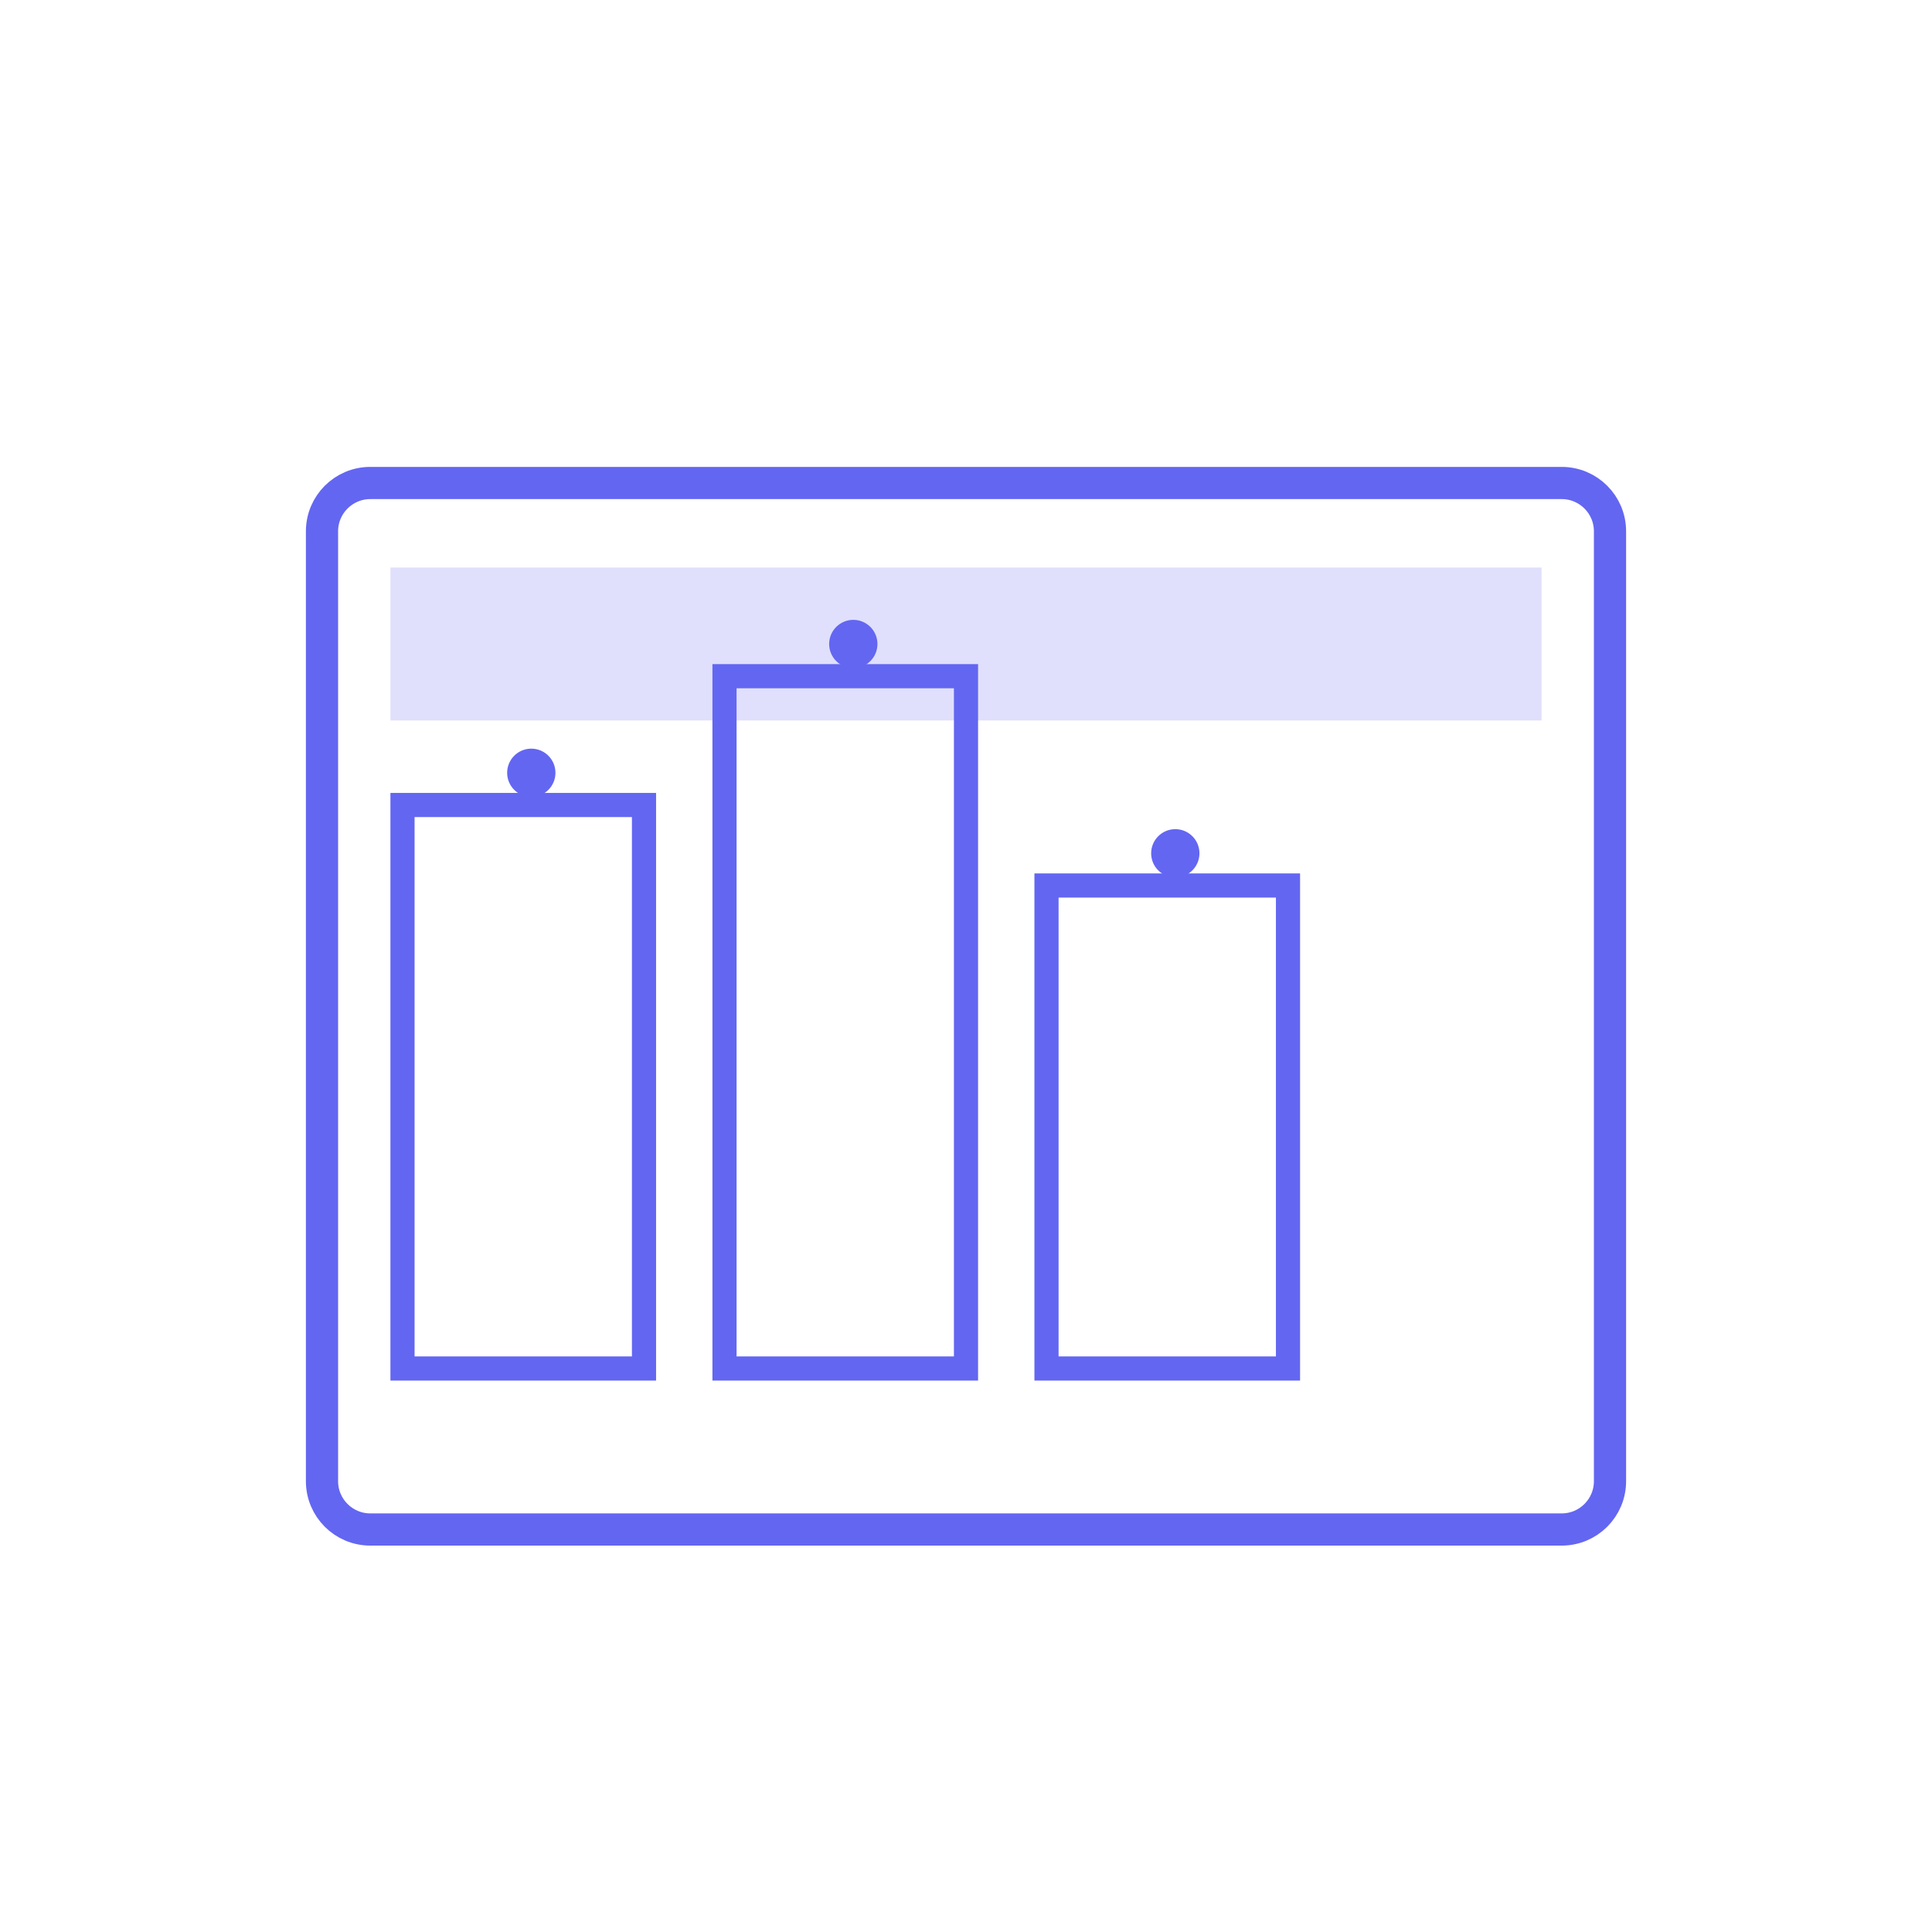
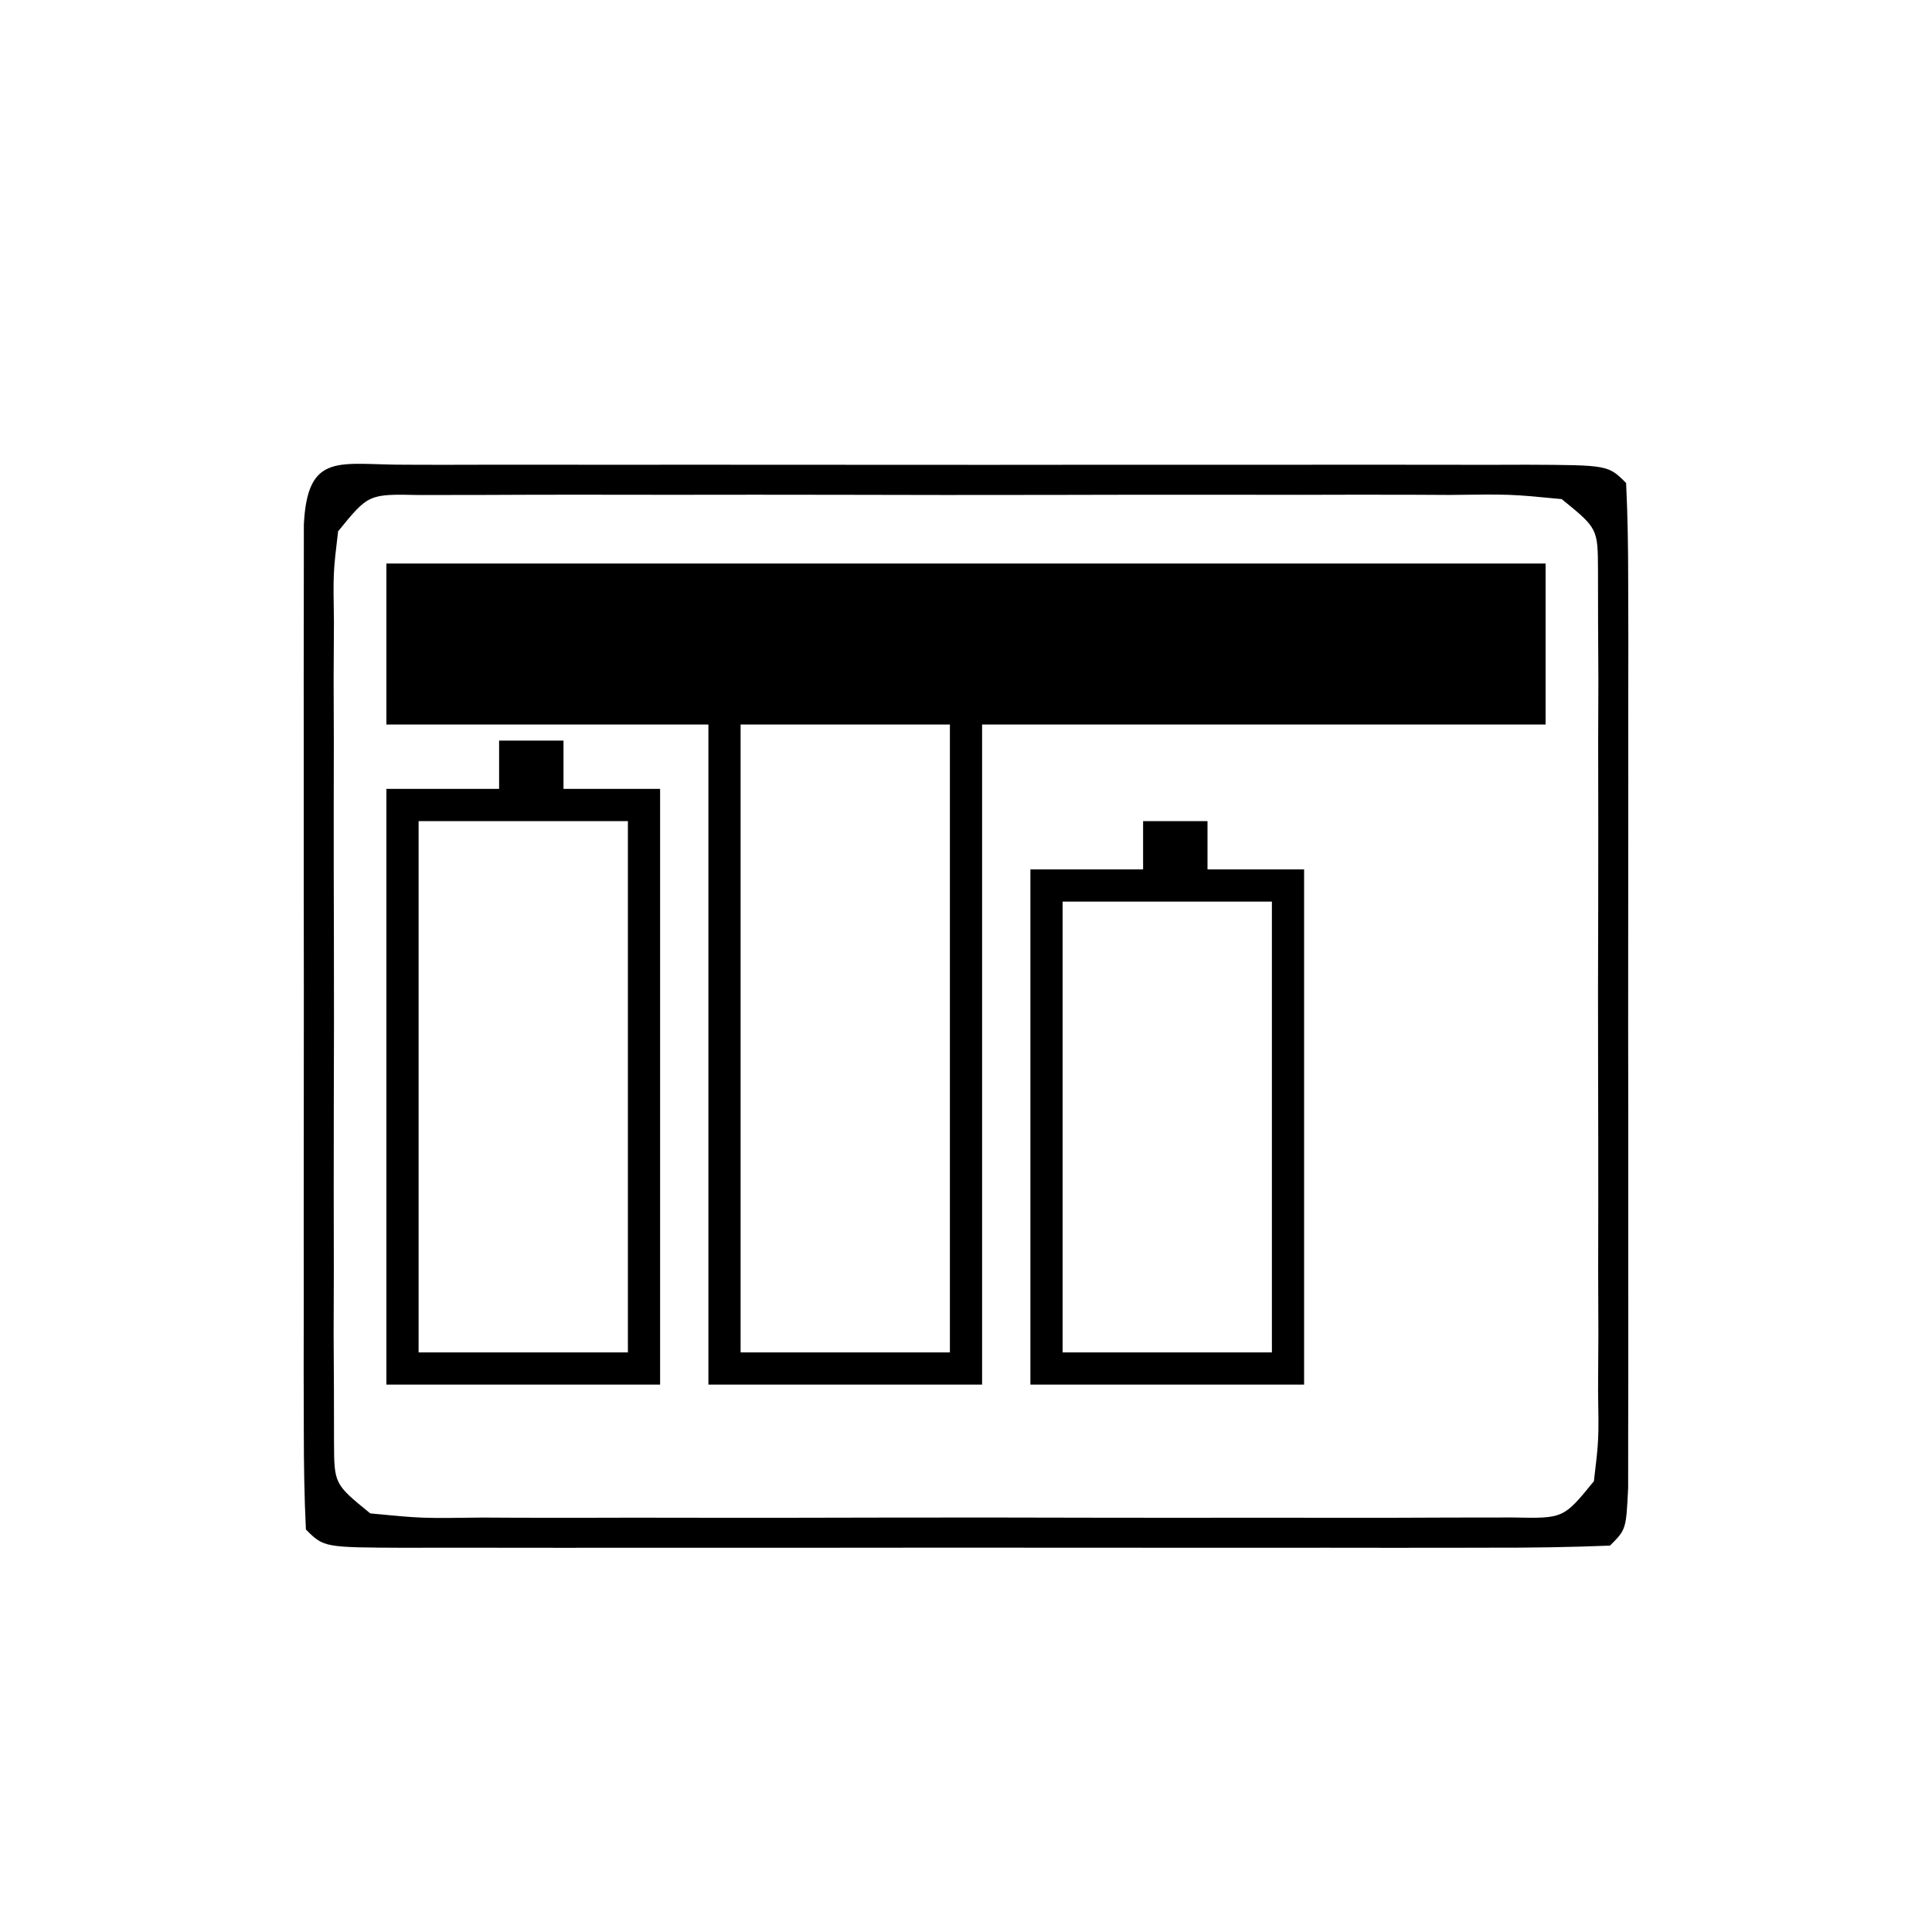
- <svg xmlns="http://www.w3.org/2000/svg" viewBox="0 0 120 120">
-   <rect width="120" height="120" fill="none" />
-   <rect x="20" y="30" width="80" height="65" rx="3" fill="none" stroke="#6366f1" stroke-width="2" />
-   <rect x="25" y="36" width="70" height="8" fill="#6366f1" opacity="0.2" stroke="#6366f1" stroke-width="1.5" />
-   <rect x="25" y="50" width="15" height="35" fill="none" stroke="#6366f1" stroke-width="1.5" />
-   <rect x="45" y="42" width="15" height="43" fill="none" stroke="#6366f1" stroke-width="1.5" />
-   <rect x="65" y="55" width="15" height="30" fill="none" stroke="#6366f1" stroke-width="1.5" />
-   <circle cx="33" cy="48" r="1.5" fill="#6366f1" />
-   <circle cx="53" cy="40" r="1.5" fill="#6366f1" />
-   <circle cx="73" cy="53" r="1.5" fill="#6366f1" />
+ <svg xmlns="http://www.w3.org/2000/svg" version="1.1" width="120" height="120">
+   <path d="M0 0 C23.76 0 47.52 0 72 0 C72 3.3 72 6.6 72 10 C60.45 10 48.9 10 37 10 C37 23.53 37 37.06 37 51 C31.39 51 25.78 51 20 51 C20 37.47 20 23.94 20 10 C13.4 10 6.8 10 0 10 C0 6.7 0 3.4 0 0 Z M22 10 C22 22.87 22 35.74 22 49 C26.29 49 30.58 49 35 49 C35 36.13 35 23.26 35 10 C30.71 10 26.42 10 22 10 Z " fill="#000000" transform="translate(24,35)" />
+   <path d="M0 0 C1.114 0.003 1.114 0.003 2.251 0.006 C3.419 0.004 3.419 0.004 4.611 0.001 C7.198 -0.004 9.785 -0.001 12.372 0.003 C14.162 0.002 15.952 0.001 17.742 -0 C21.498 -0.002 25.254 0 29.01 0.005 C33.836 0.011 38.662 0.008 43.487 0.002 C47.185 -0.002 50.882 -0.001 54.579 0.002 C56.359 0.002 58.139 0.002 59.919 -0.001 C62.402 -0.003 64.885 0.001 67.368 0.006 C68.111 0.004 68.854 0.002 69.62 0 C74.696 0.021 74.696 0.021 75.81 1.136 C75.909 3.155 75.938 5.178 75.939 7.2 C75.942 8.498 75.945 9.796 75.949 11.133 C75.947 12.561 75.945 13.989 75.943 15.417 C75.943 16.87 75.944 18.324 75.945 19.777 C75.947 22.827 75.945 25.877 75.94 28.927 C75.934 32.845 75.938 36.763 75.944 40.68 C75.947 43.683 75.946 46.685 75.944 49.688 C75.943 51.133 75.944 52.578 75.946 54.023 C75.949 56.039 75.944 58.055 75.939 60.071 C75.938 61.221 75.938 62.37 75.937 63.554 C75.81 66.136 75.81 66.136 74.81 67.136 C72.32 67.236 69.858 67.272 67.368 67.265 C66.59 67.267 65.811 67.268 65.008 67.27 C62.421 67.275 59.834 67.272 57.247 67.268 C55.457 67.269 53.668 67.27 51.878 67.271 C48.122 67.273 44.366 67.271 40.61 67.266 C35.784 67.26 30.958 67.263 26.132 67.269 C22.435 67.273 18.738 67.272 15.04 67.269 C13.26 67.269 11.481 67.27 9.701 67.272 C7.217 67.274 4.734 67.271 2.251 67.265 C1.137 67.268 1.137 67.268 0 67.271 C-5.076 67.25 -5.076 67.25 -6.19 66.136 C-6.29 64.116 -6.318 62.093 -6.32 60.071 C-6.323 58.773 -6.326 57.475 -6.329 56.138 C-6.327 54.71 -6.325 53.282 -6.323 51.854 C-6.324 50.401 -6.325 48.947 -6.326 47.494 C-6.327 44.444 -6.325 41.394 -6.321 38.344 C-6.315 34.426 -6.318 30.508 -6.324 26.591 C-6.328 23.588 -6.327 20.586 -6.324 17.583 C-6.323 16.138 -6.324 14.693 -6.327 13.248 C-6.329 11.232 -6.325 9.216 -6.32 7.2 C-6.319 6.051 -6.318 4.901 -6.317 3.717 C-6.092 -0.862 -4.076 0.017 0 0 Z M-4.19 4.136 C-4.497 6.71 -4.497 6.71 -4.449 9.747 C-4.455 10.921 -4.462 12.096 -4.468 13.306 C-4.464 14.58 -4.46 15.854 -4.456 17.167 C-4.458 18.469 -4.46 19.771 -4.462 21.112 C-4.465 23.87 -4.46 26.627 -4.451 29.384 C-4.44 32.922 -4.446 36.459 -4.458 39.997 C-4.467 43.366 -4.461 46.735 -4.456 50.104 C-4.46 51.378 -4.464 52.652 -4.468 53.965 C-4.462 55.139 -4.456 56.314 -4.449 57.524 C-4.447 58.562 -4.446 59.6 -4.444 60.669 C-4.434 63.312 -4.434 63.312 -2.19 65.136 C0.995 65.444 0.995 65.444 4.798 65.394 C5.517 65.398 6.236 65.401 6.976 65.405 C9.358 65.414 11.74 65.408 14.122 65.401 C15.774 65.403 17.425 65.404 19.077 65.407 C22.54 65.41 26.004 65.406 29.467 65.396 C33.913 65.385 38.358 65.391 42.804 65.403 C46.215 65.411 49.626 65.408 53.036 65.403 C54.676 65.402 56.315 65.403 57.955 65.408 C60.244 65.413 62.533 65.405 64.822 65.394 C66.126 65.393 67.43 65.391 68.773 65.389 C71.92 65.455 71.92 65.455 73.81 63.136 C74.117 60.561 74.117 60.561 74.069 57.524 C74.078 55.762 74.078 55.762 74.088 53.965 C74.084 52.691 74.08 51.417 74.075 50.104 C74.077 48.802 74.079 47.5 74.081 46.159 C74.084 43.402 74.08 40.644 74.071 37.887 C74.059 34.349 74.066 30.812 74.078 27.274 C74.087 23.905 74.08 20.536 74.075 17.167 C74.079 15.893 74.084 14.619 74.088 13.306 C74.081 12.132 74.075 10.957 74.069 9.747 C74.067 8.709 74.065 7.672 74.064 6.602 C74.054 3.959 74.054 3.959 71.81 2.136 C68.625 1.827 68.625 1.827 64.822 1.877 C64.103 1.873 63.384 1.87 62.643 1.866 C60.261 1.857 57.879 1.863 55.497 1.87 C53.846 1.869 52.194 1.867 50.543 1.864 C47.079 1.861 43.616 1.865 40.153 1.875 C35.707 1.886 31.261 1.88 26.816 1.868 C23.405 1.86 19.994 1.863 16.583 1.868 C14.944 1.869 13.304 1.868 11.665 1.863 C9.376 1.858 7.087 1.866 4.798 1.877 C3.494 1.878 2.19 1.88 0.846 1.882 C-2.301 1.816 -2.301 1.816 -4.19 4.136 Z " fill="#000000" transform="translate(25.19022,28.86447)" />
+   <path d="M0 0 C1.32 0 2.64 0 4 0 C4 0.99 4 1.98 4 3 C5.98 3 7.96 3 10 3 C10 15.21 10 27.42 10 40 C4.39 40 -1.22 40 -7 40 C-7 27.79 -7 15.58 -7 3 C-4.69 3 -2.38 3 0 3 C0 2.01 0 1.02 0 0 Z M-5 5 C-5 15.89 -5 26.78 -5 38 C-0.71 38 3.58 38 8 38 C8 27.11 8 16.22 8 5 C3.71 5 -0.58 5 -5 5 Z " fill="#000000" transform="translate(31,46)" />
+   <path d="M0 0 C1.32 0 2.64 0 4 0 C4 0.99 4 1.98 4 3 C5.98 3 7.96 3 10 3 C10 13.56 10 24.12 10 35 C4.39 35 -1.22 35 -7 35 C-7 24.44 -7 13.88 -7 3 C-4.69 3 -2.38 3 0 3 C0 2.01 0 1.02 0 0 Z M-5 5 C-5 14.24 -5 23.48 -5 33 C-0.71 33 3.58 33 8 33 C8 23.76 8 14.52 8 5 C3.71 5 -0.58 5 -5 5 Z " fill="#000000" transform="translate(71,51)" />
</svg>
